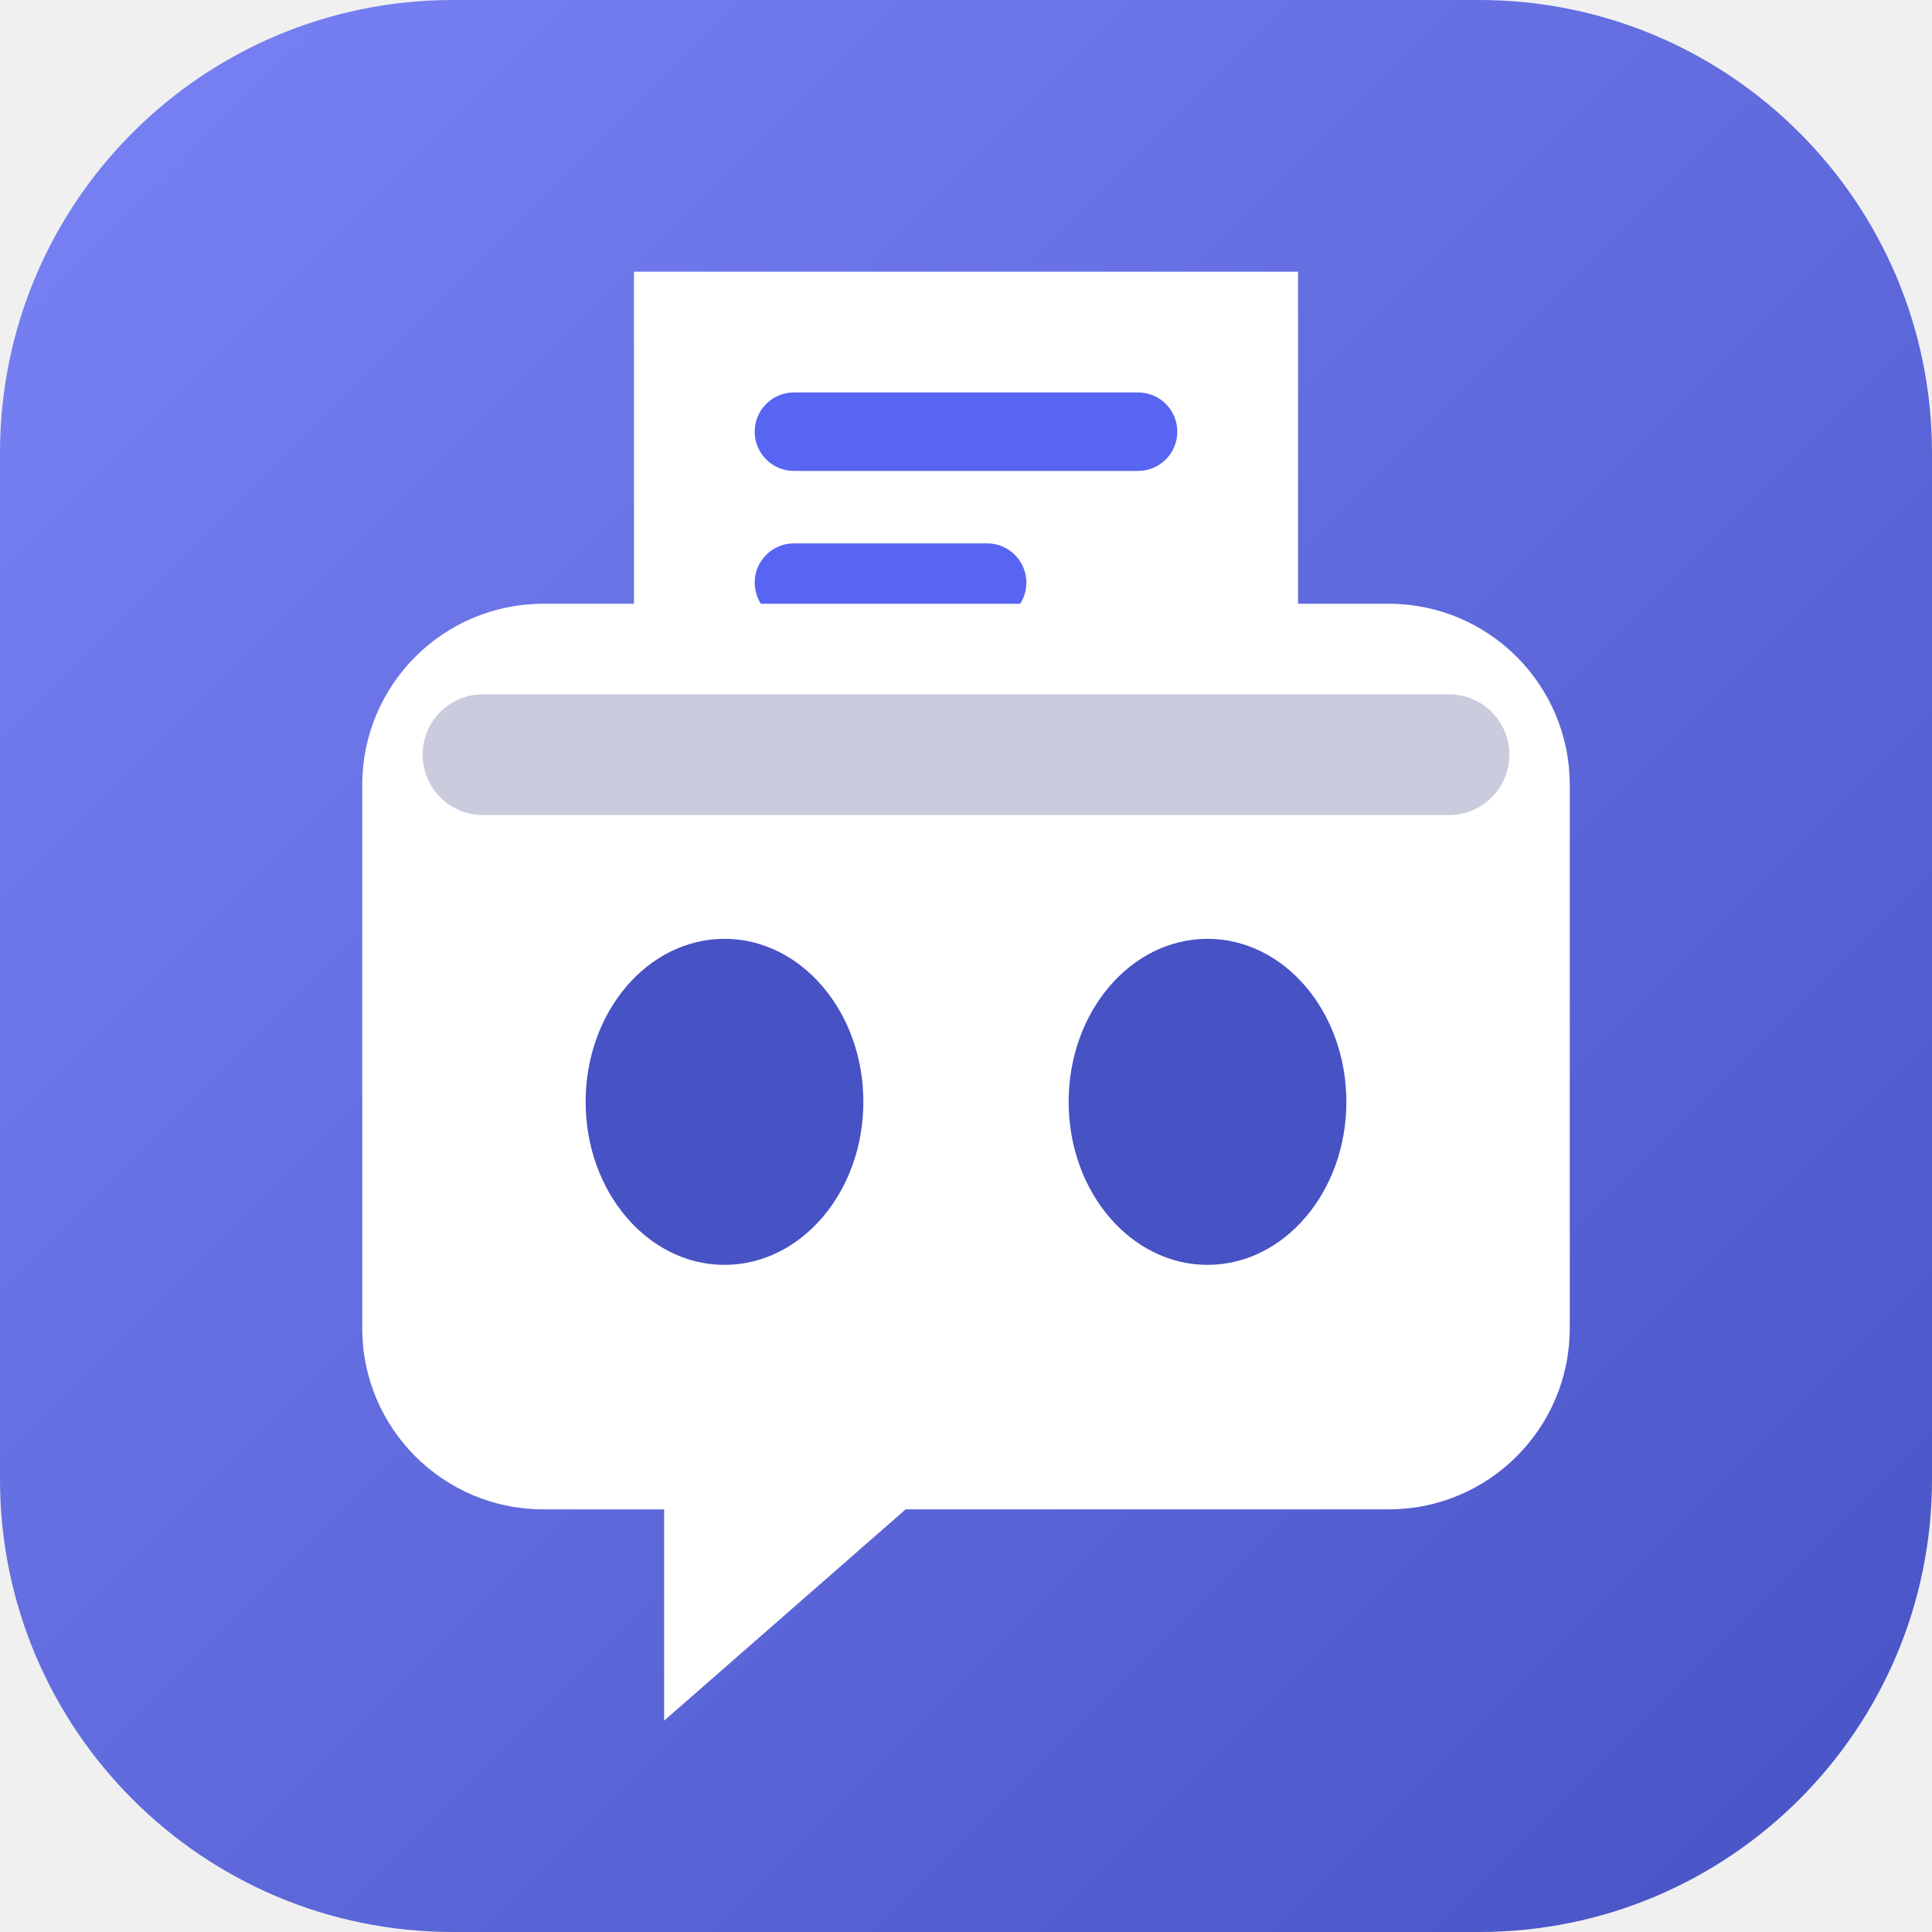
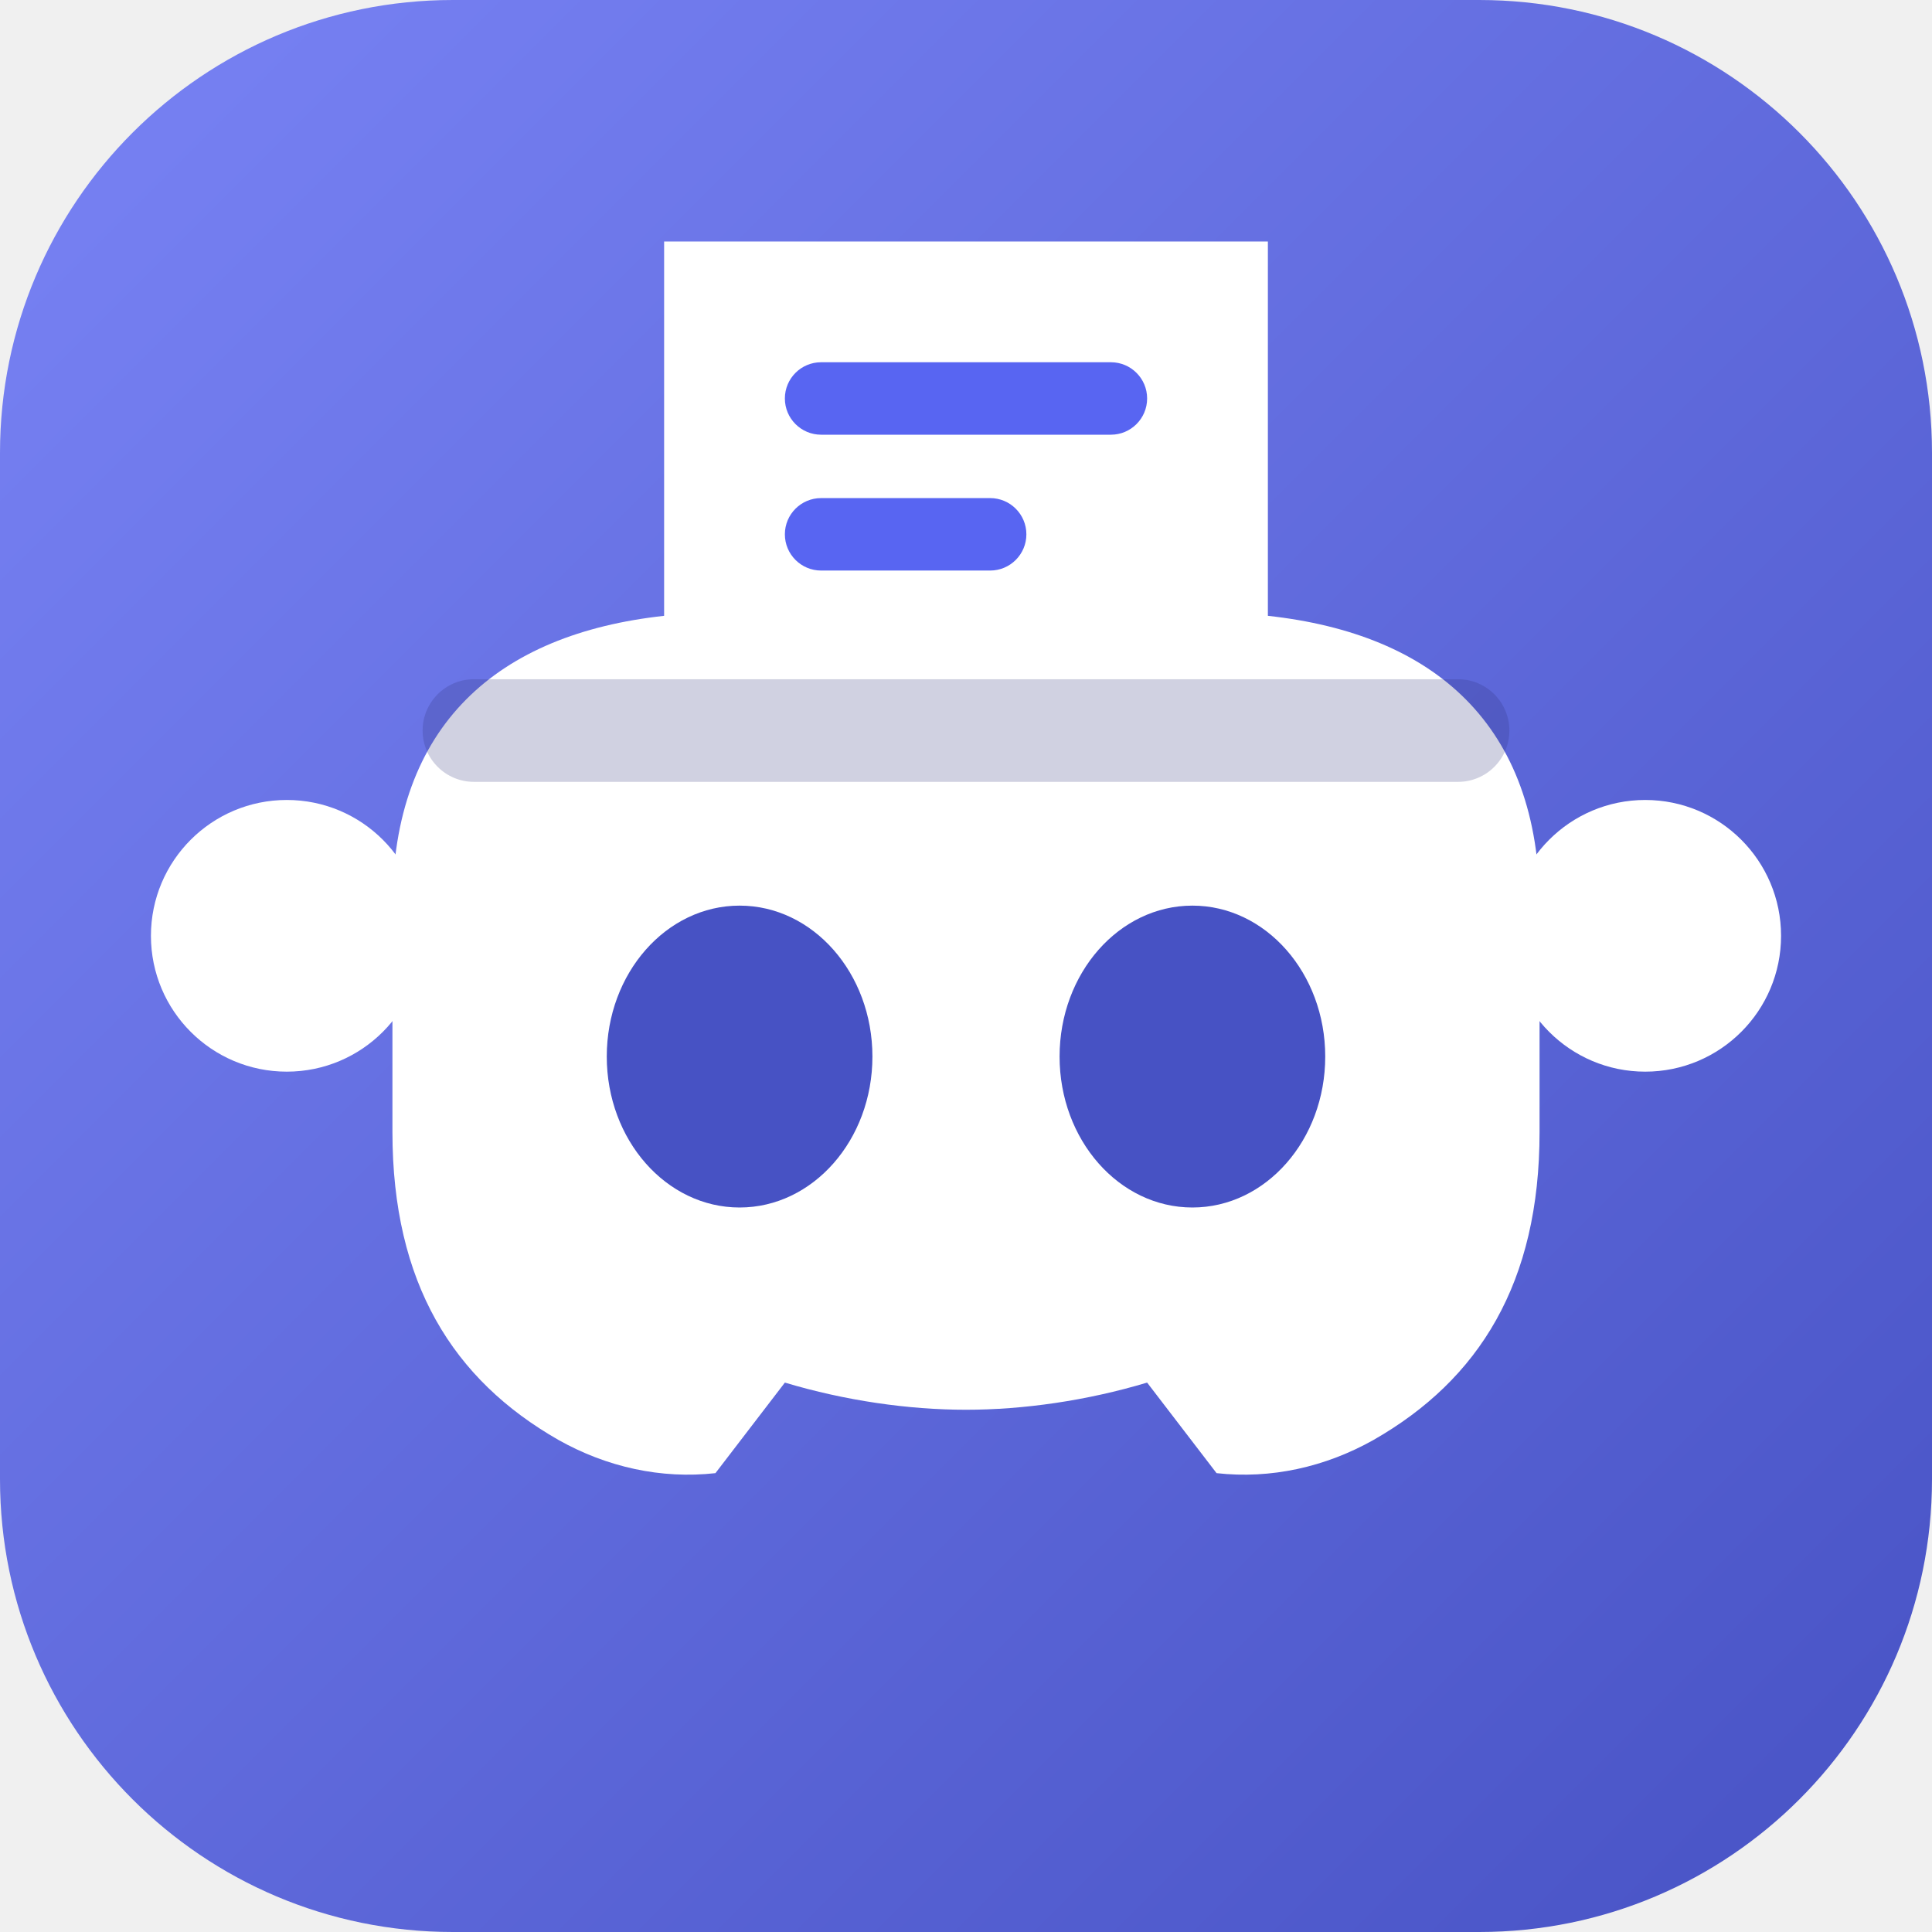
<svg xmlns="http://www.w3.org/2000/svg" viewBox="0 0 64 64">
  <defs>
    <linearGradient id="g" x1="0" y1="0" x2="1" y2="1">
      <stop offset="0" stop-color="#7983f5" />
      <stop offset="1" stop-color="#4752c4" />
    </linearGradient>
  </defs>
  <rect width="64" height="64" rx="15" fill="url(#g)" />
-   <path d="M21 9h22v15H21z" fill="#fff" />
-   <rect x="25" y="13" width="14" height="2.6" rx="1.3" fill="#5865f2" />
-   <rect x="25" y="18" width="9" height="2.6" rx="1.3" fill="#5865f2" />
-   <path d="M12 26a6 6 0 0 1 6-6h28a6 6 0 0 1 6 6v18a6 6 0 0 1-6 6H30l-8 7v-7h-4a6 6 0 0 1-6-6z" fill="#fff" />
-   <rect x="14" y="23" width="36" height="4" rx="2" fill="#2b2f77" opacity=".25" />
+   <path d="M22 8h20v14H22z" fill="#fff" />
+   <rect x="26" y="12" width="12" height="2.4" rx="1.2" fill="#5865f2" />
+   <rect x="26" y="16.5" width="8" height="2.4" rx="1.2" fill="#5865f2" />
+   <circle cx="9.5" cy="31" r="4.5" fill="#fff" />
+   <circle cx="54.5" cy="31" r="4.5" fill="#fff" />
+   <path d="M13 30c0-6 3.5-9 9-9.6 3.3-.4 6.6-.6 10-.6s6.7.2 10 .6c5.5.6 9 3.6 9 9.6v7.5c0 5-2 8.2-5.5 10.2-1.6.9-3.4 1.3-5.2 1.1l-2.3-3c-2 .6-4.1.9-6 .9s-4-.3-6-.9l-2.3 3c-1.8.2-3.6-.2-5.2-1.1C15 45.7 13 42.5 13 37.5z" fill="#fff" />
+   <rect x="14" y="22.5" width="36" height="3.4" rx="1.7" fill="#2b2f77" opacity=".22" />
  <g fill="#4752c4">
-     <ellipse cx="24" cy="36.5" rx="4.6" ry="5.4" />
-     <ellipse cx="40" cy="36.5" rx="4.6" ry="5.4" />
+     <ellipse cx="24.5" cy="35" rx="4.4" ry="5" />
+     <ellipse cx="39.5" cy="35" rx="4.4" ry="5" />
  </g>
</svg>
